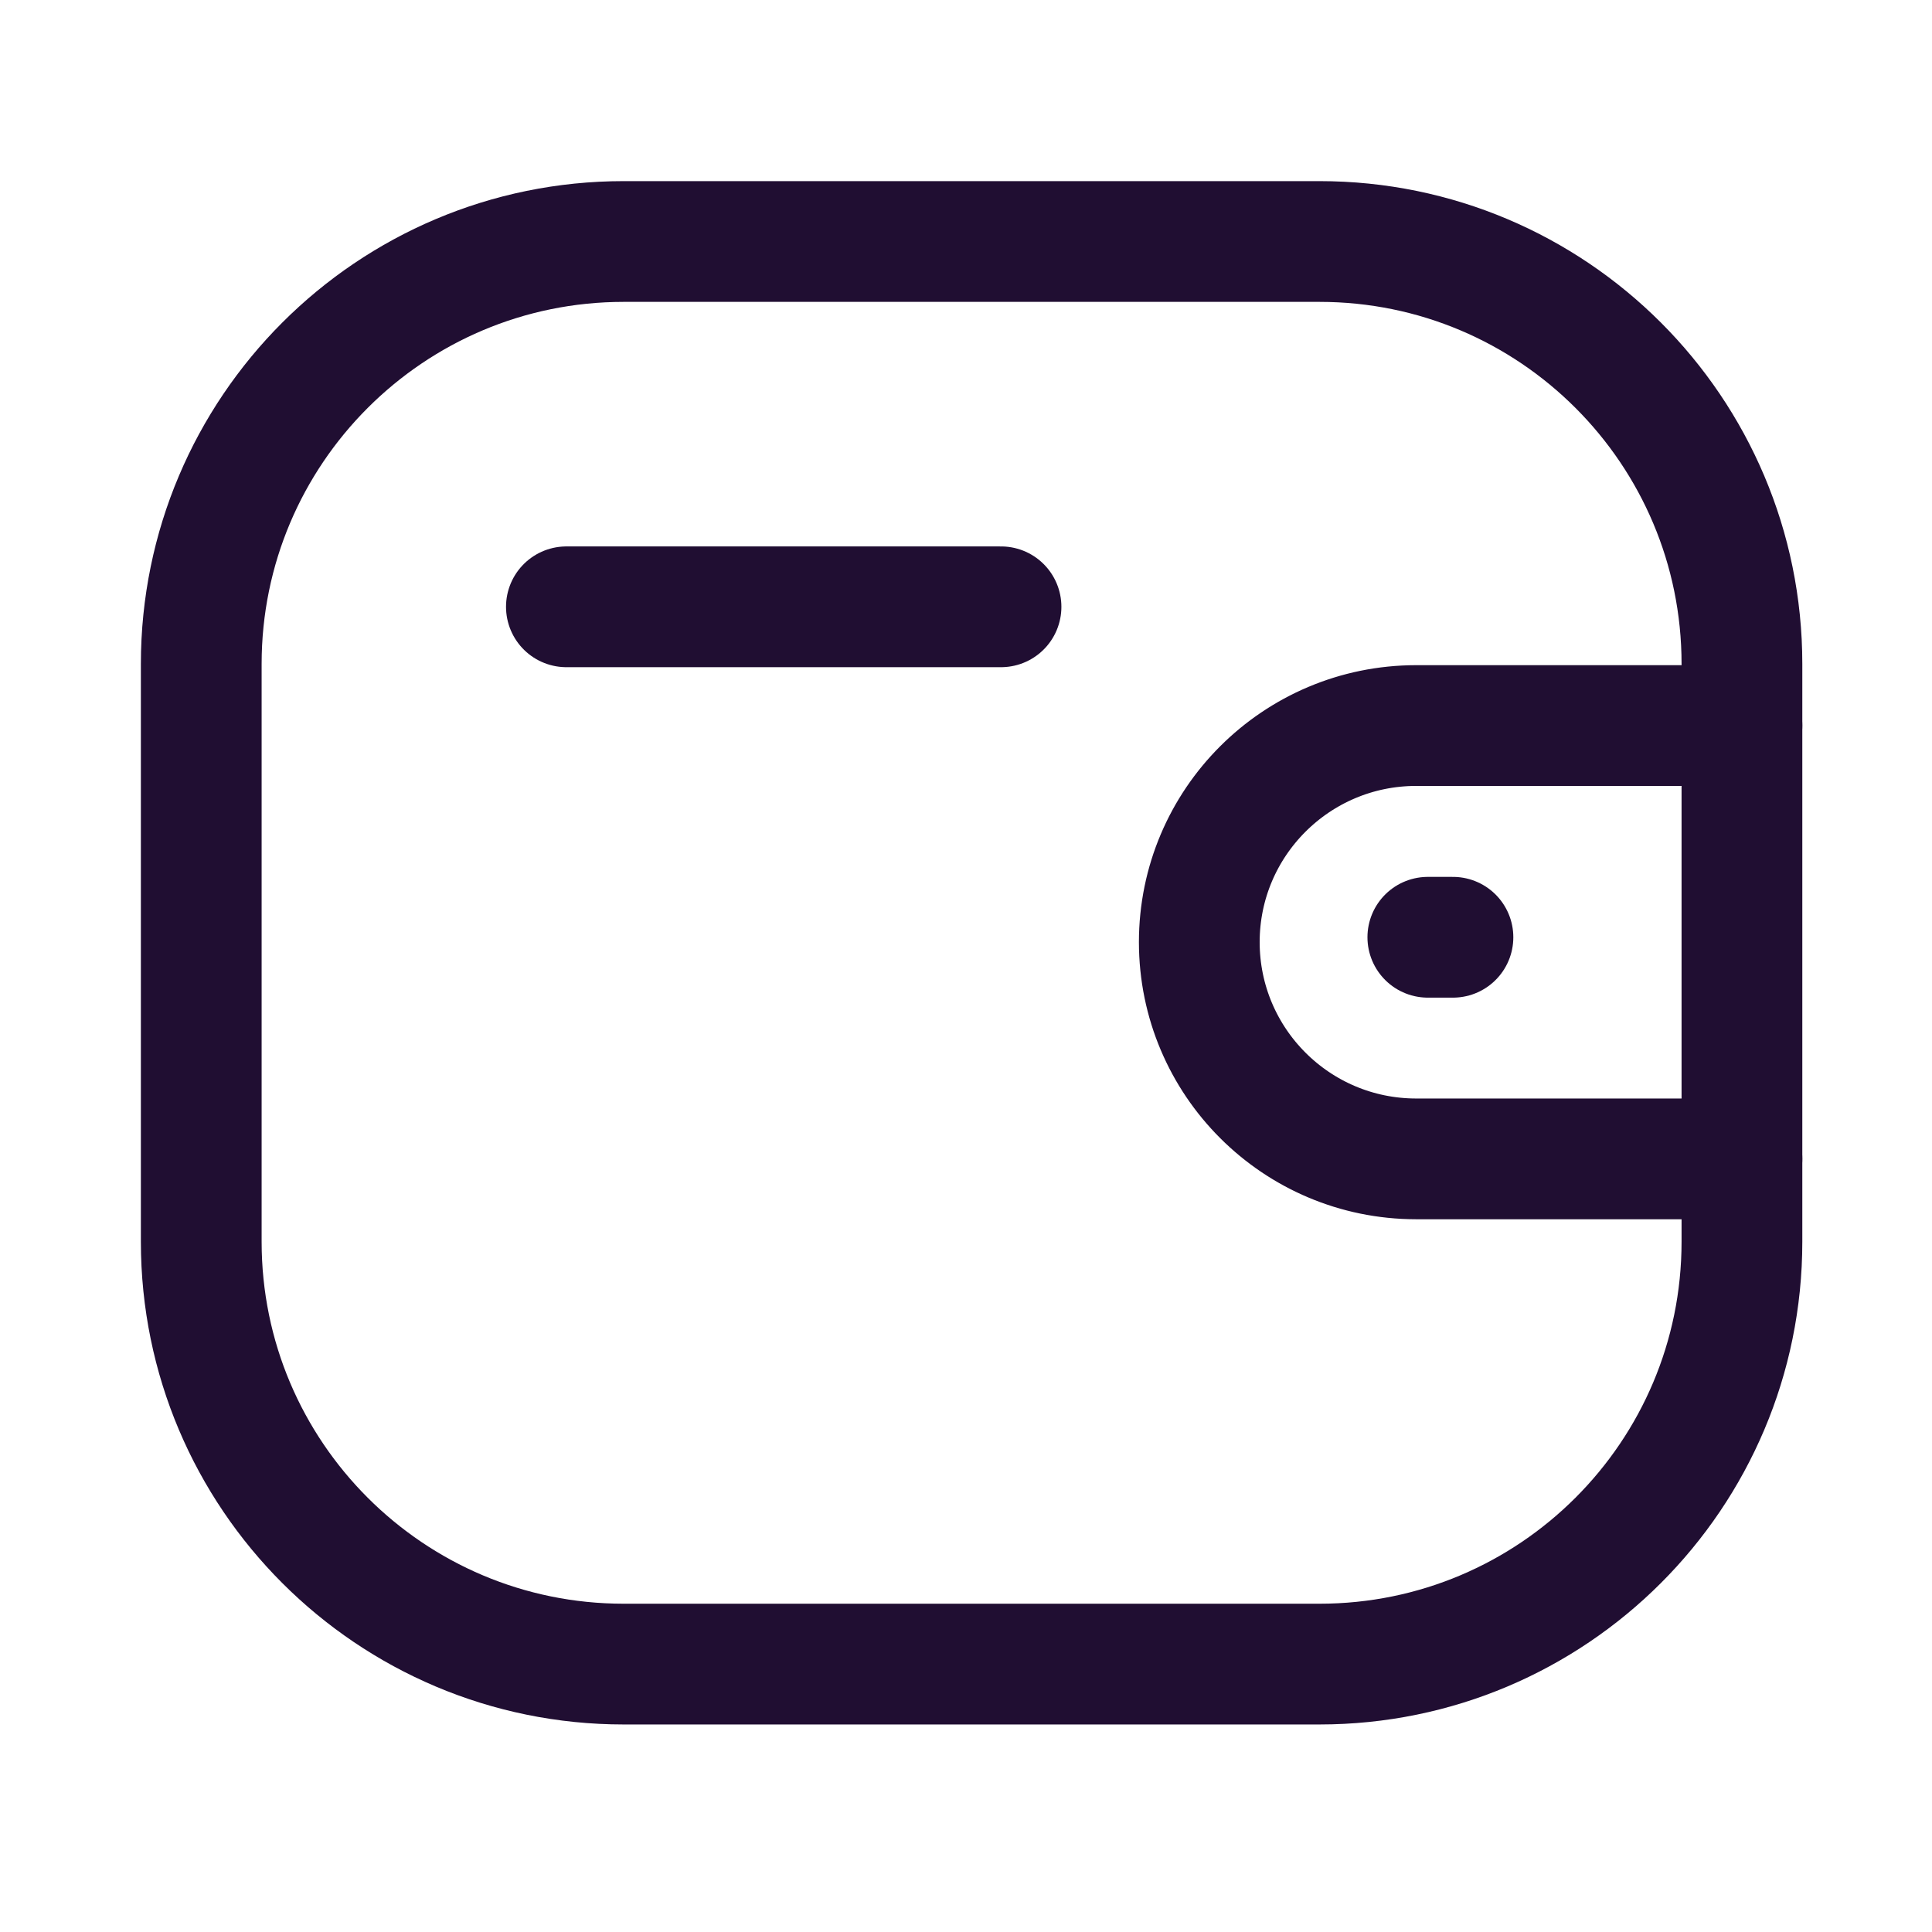
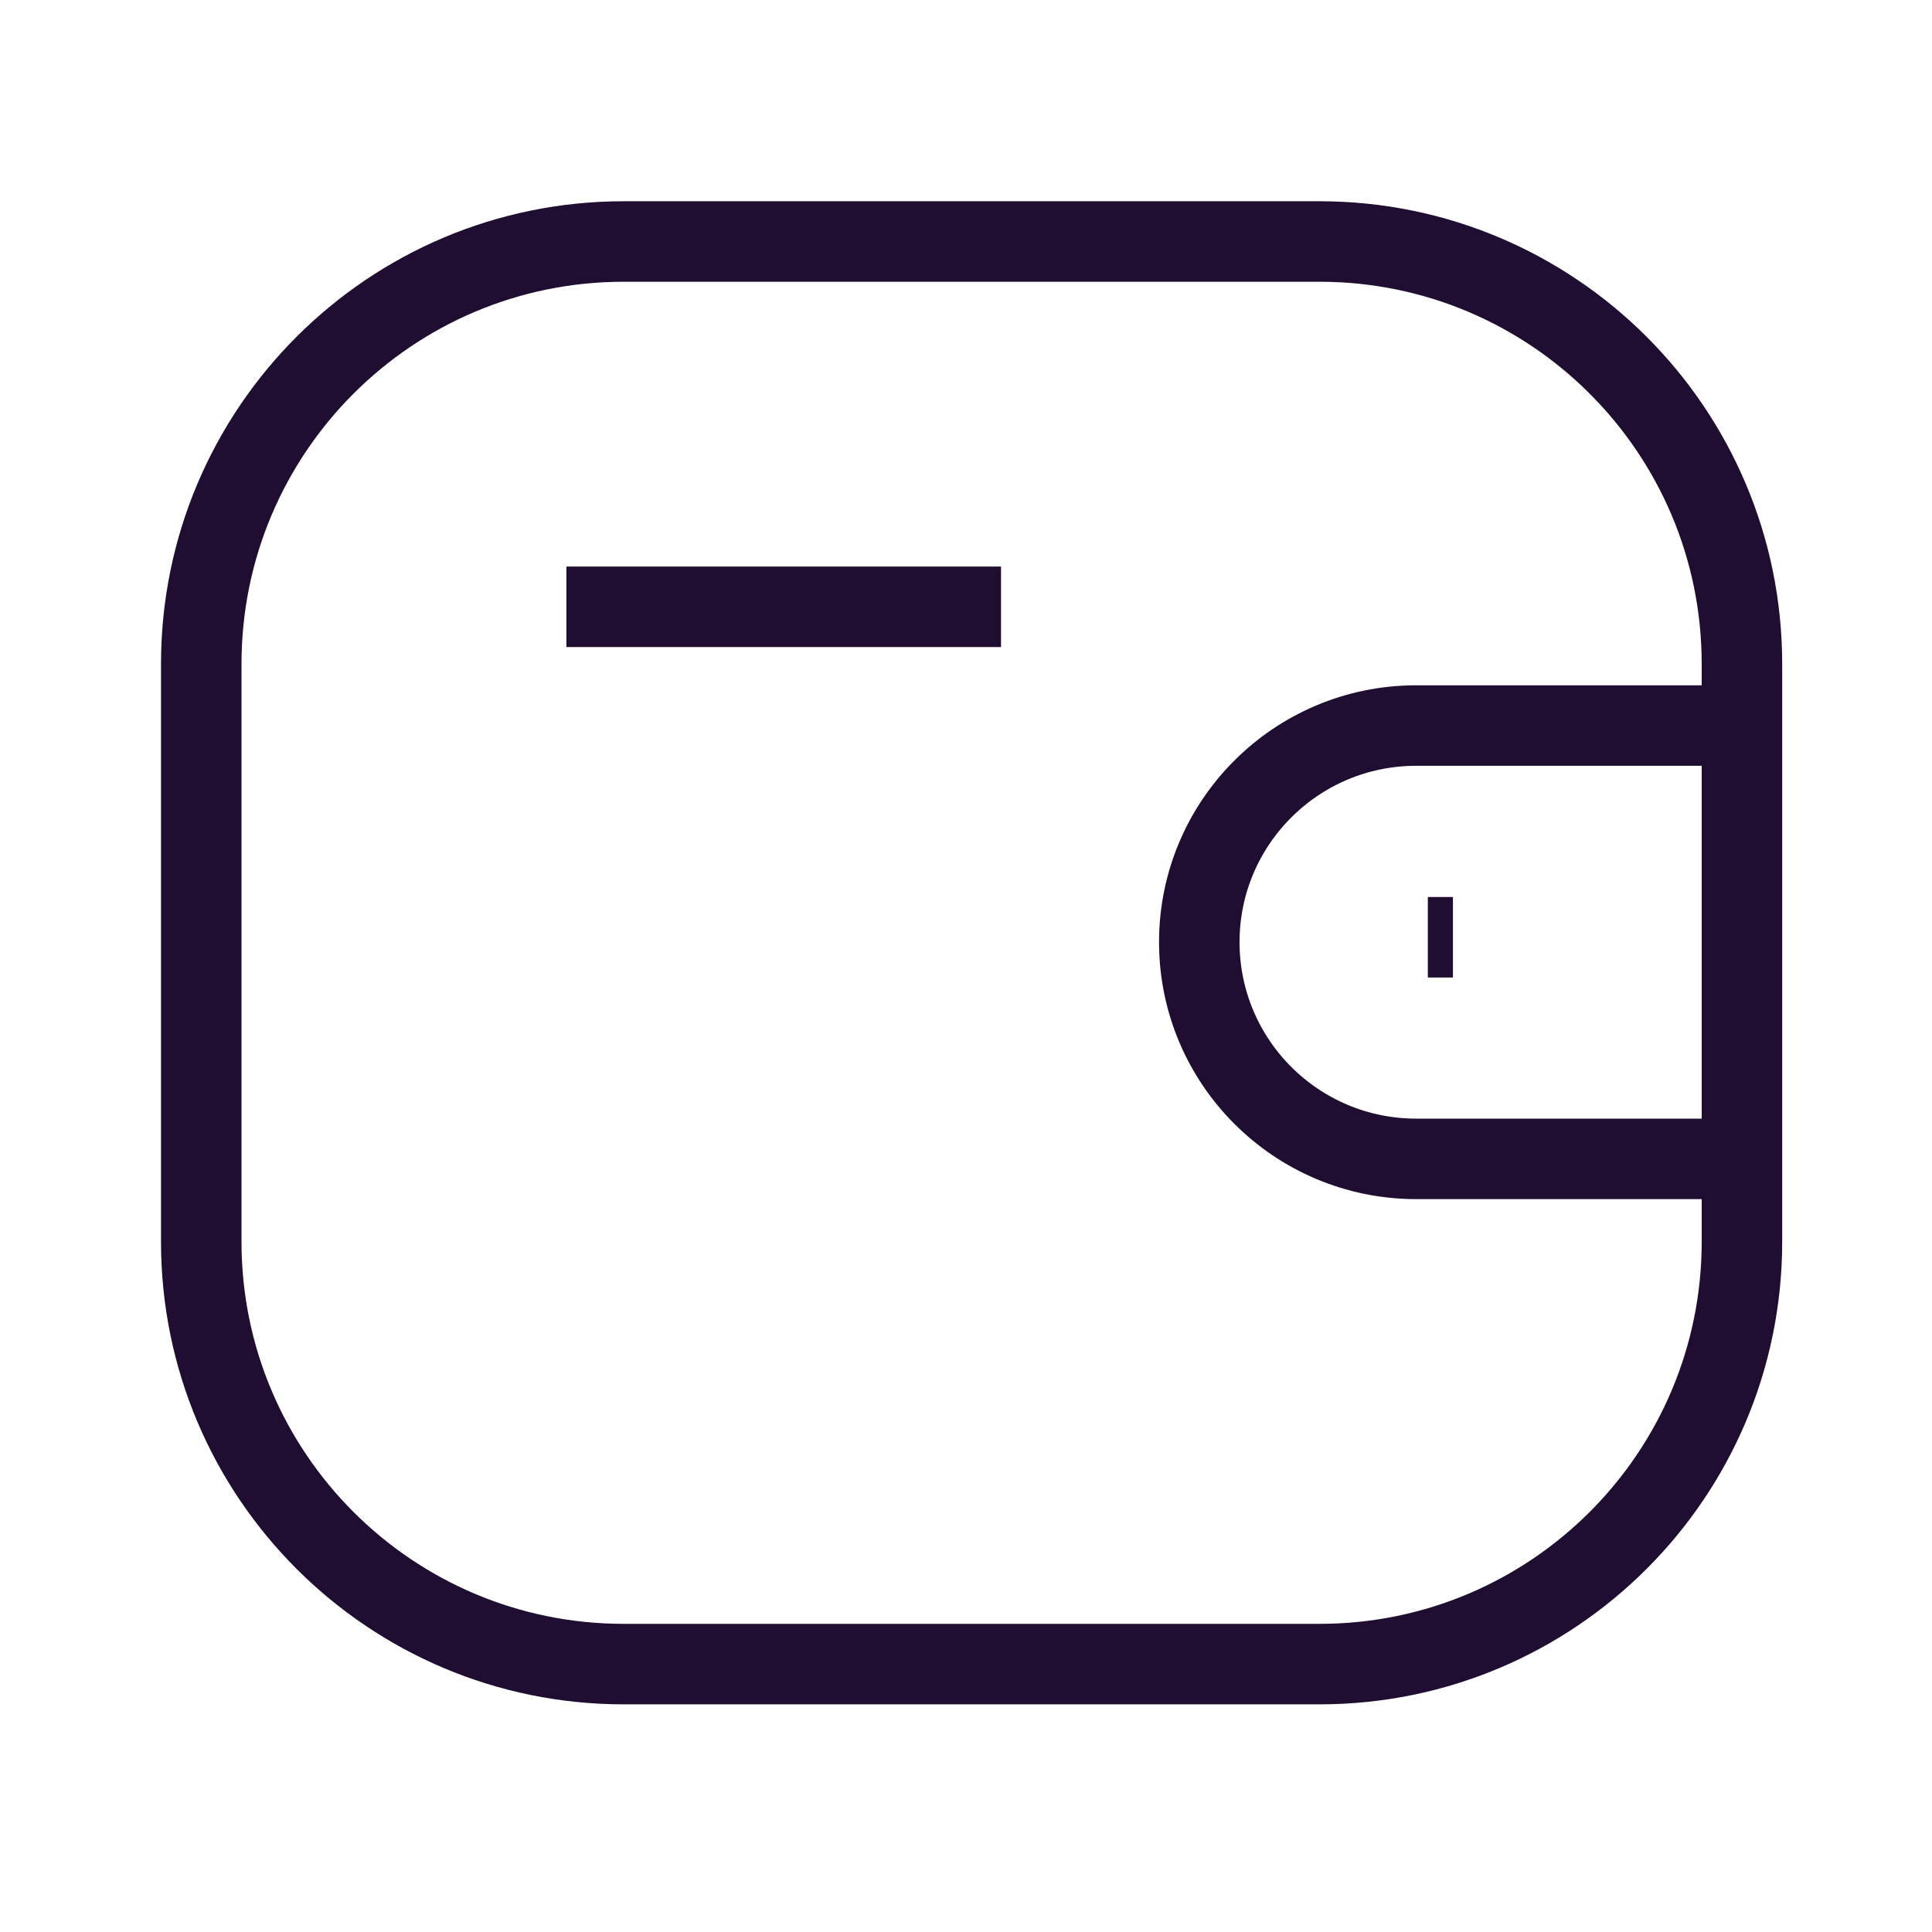
<svg xmlns="http://www.w3.org/2000/svg" width="24" height="24" viewBox="0 0 24 24">
-   <g fill="none" fill-rule="evenodd" stroke="#200E32" stroke-linecap="round" stroke-linejoin="round" stroke-width="1.5" transform="translate(2.5 3)">
+   <g fill="none" fillRule="evenodd" stroke="#200E32" strokeLinecap="round" strokeLinejoin="round" strokeWidth="1.5" transform="translate(2.5 3)">
    <path d="M19.139,11.396 L15.091,11.396 C13.604,11.395 12.399,10.191 12.398,8.704 C12.398,7.218 13.604,6.014 15.091,6.013 L19.139,6.013" />
    <line x1="15.549" x2="15.237" y1="8.643" y2="8.643" />
    <path d="M5.248,1.52259158e-14 L13.891,1.52259158e-14 C16.789,1.52259158e-14 19.139,2.35 19.139,5.248 L19.139,12.425 C19.139,15.323 16.789,17.672 13.891,17.672 L5.248,17.672 C2.35,17.672 1.69176842e-15,15.323 1.69176842e-15,12.425 L1.69176842e-15,5.248 C1.69176842e-15,2.35 2.35,1.52259158e-14 5.248,1.52259158e-14 Z" />
    <line x1="4.536" x2="9.935" y1="4.538" y2="4.538" />
  </g>
</svg>
